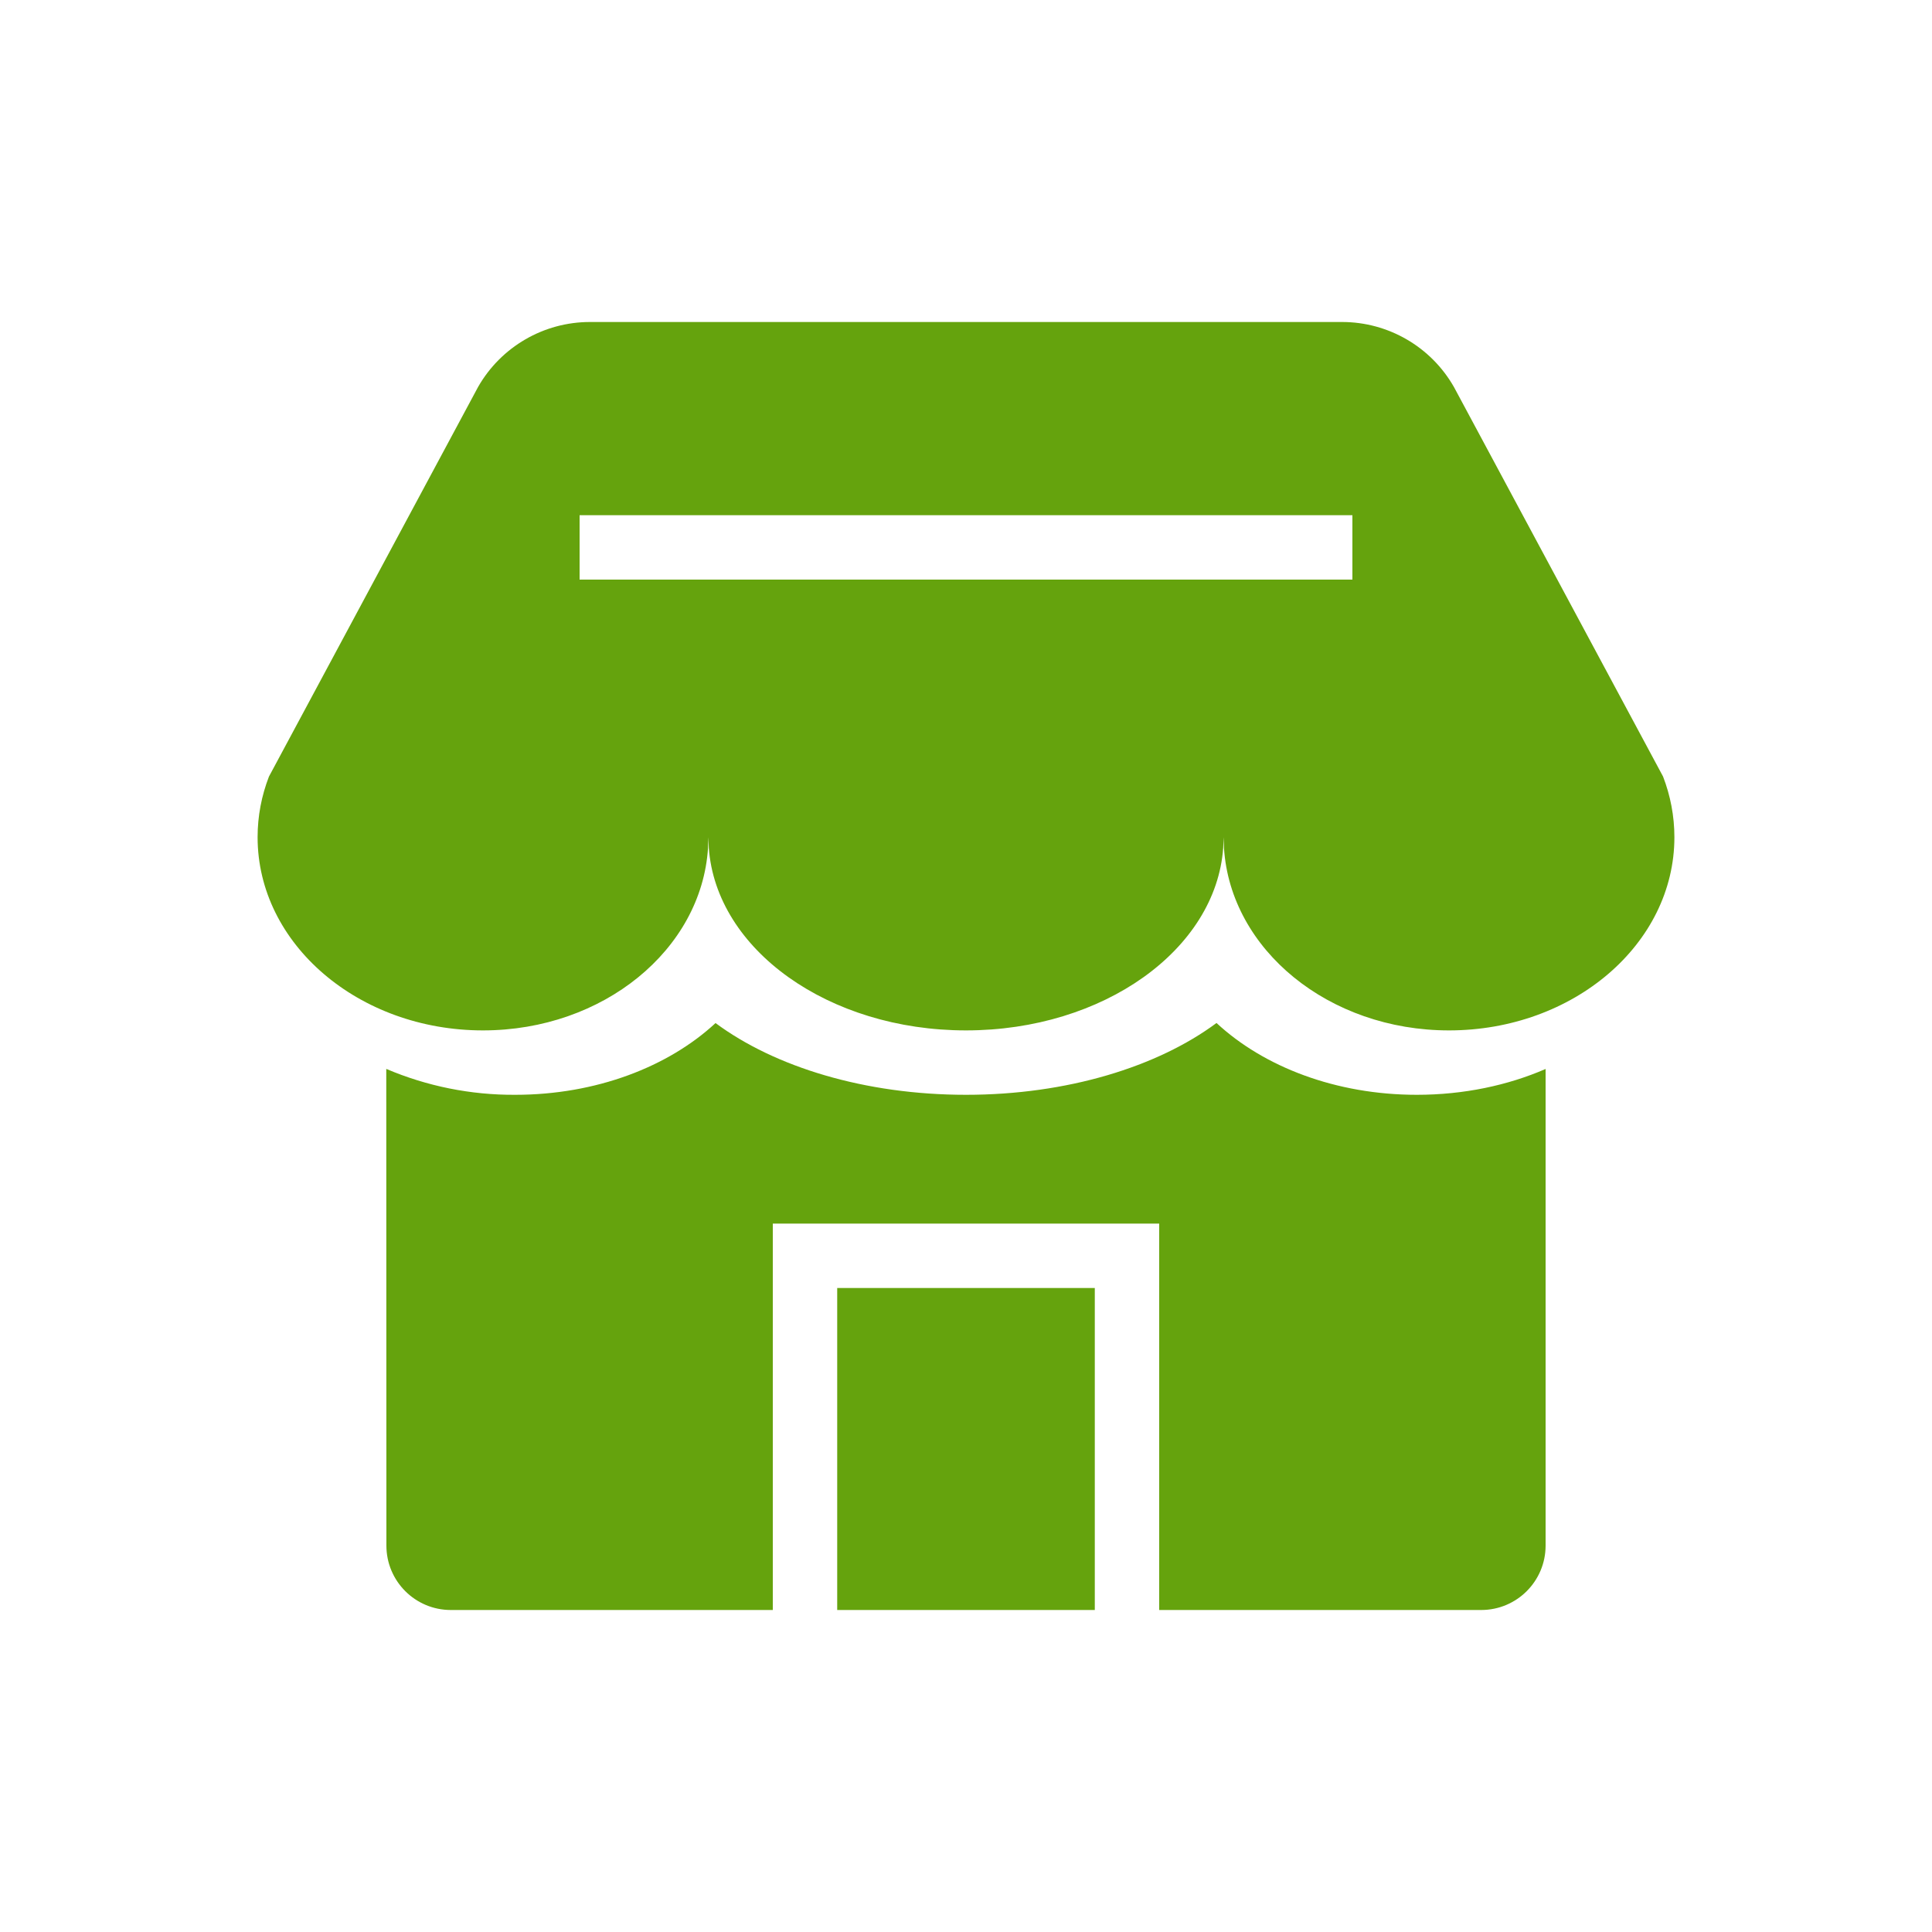
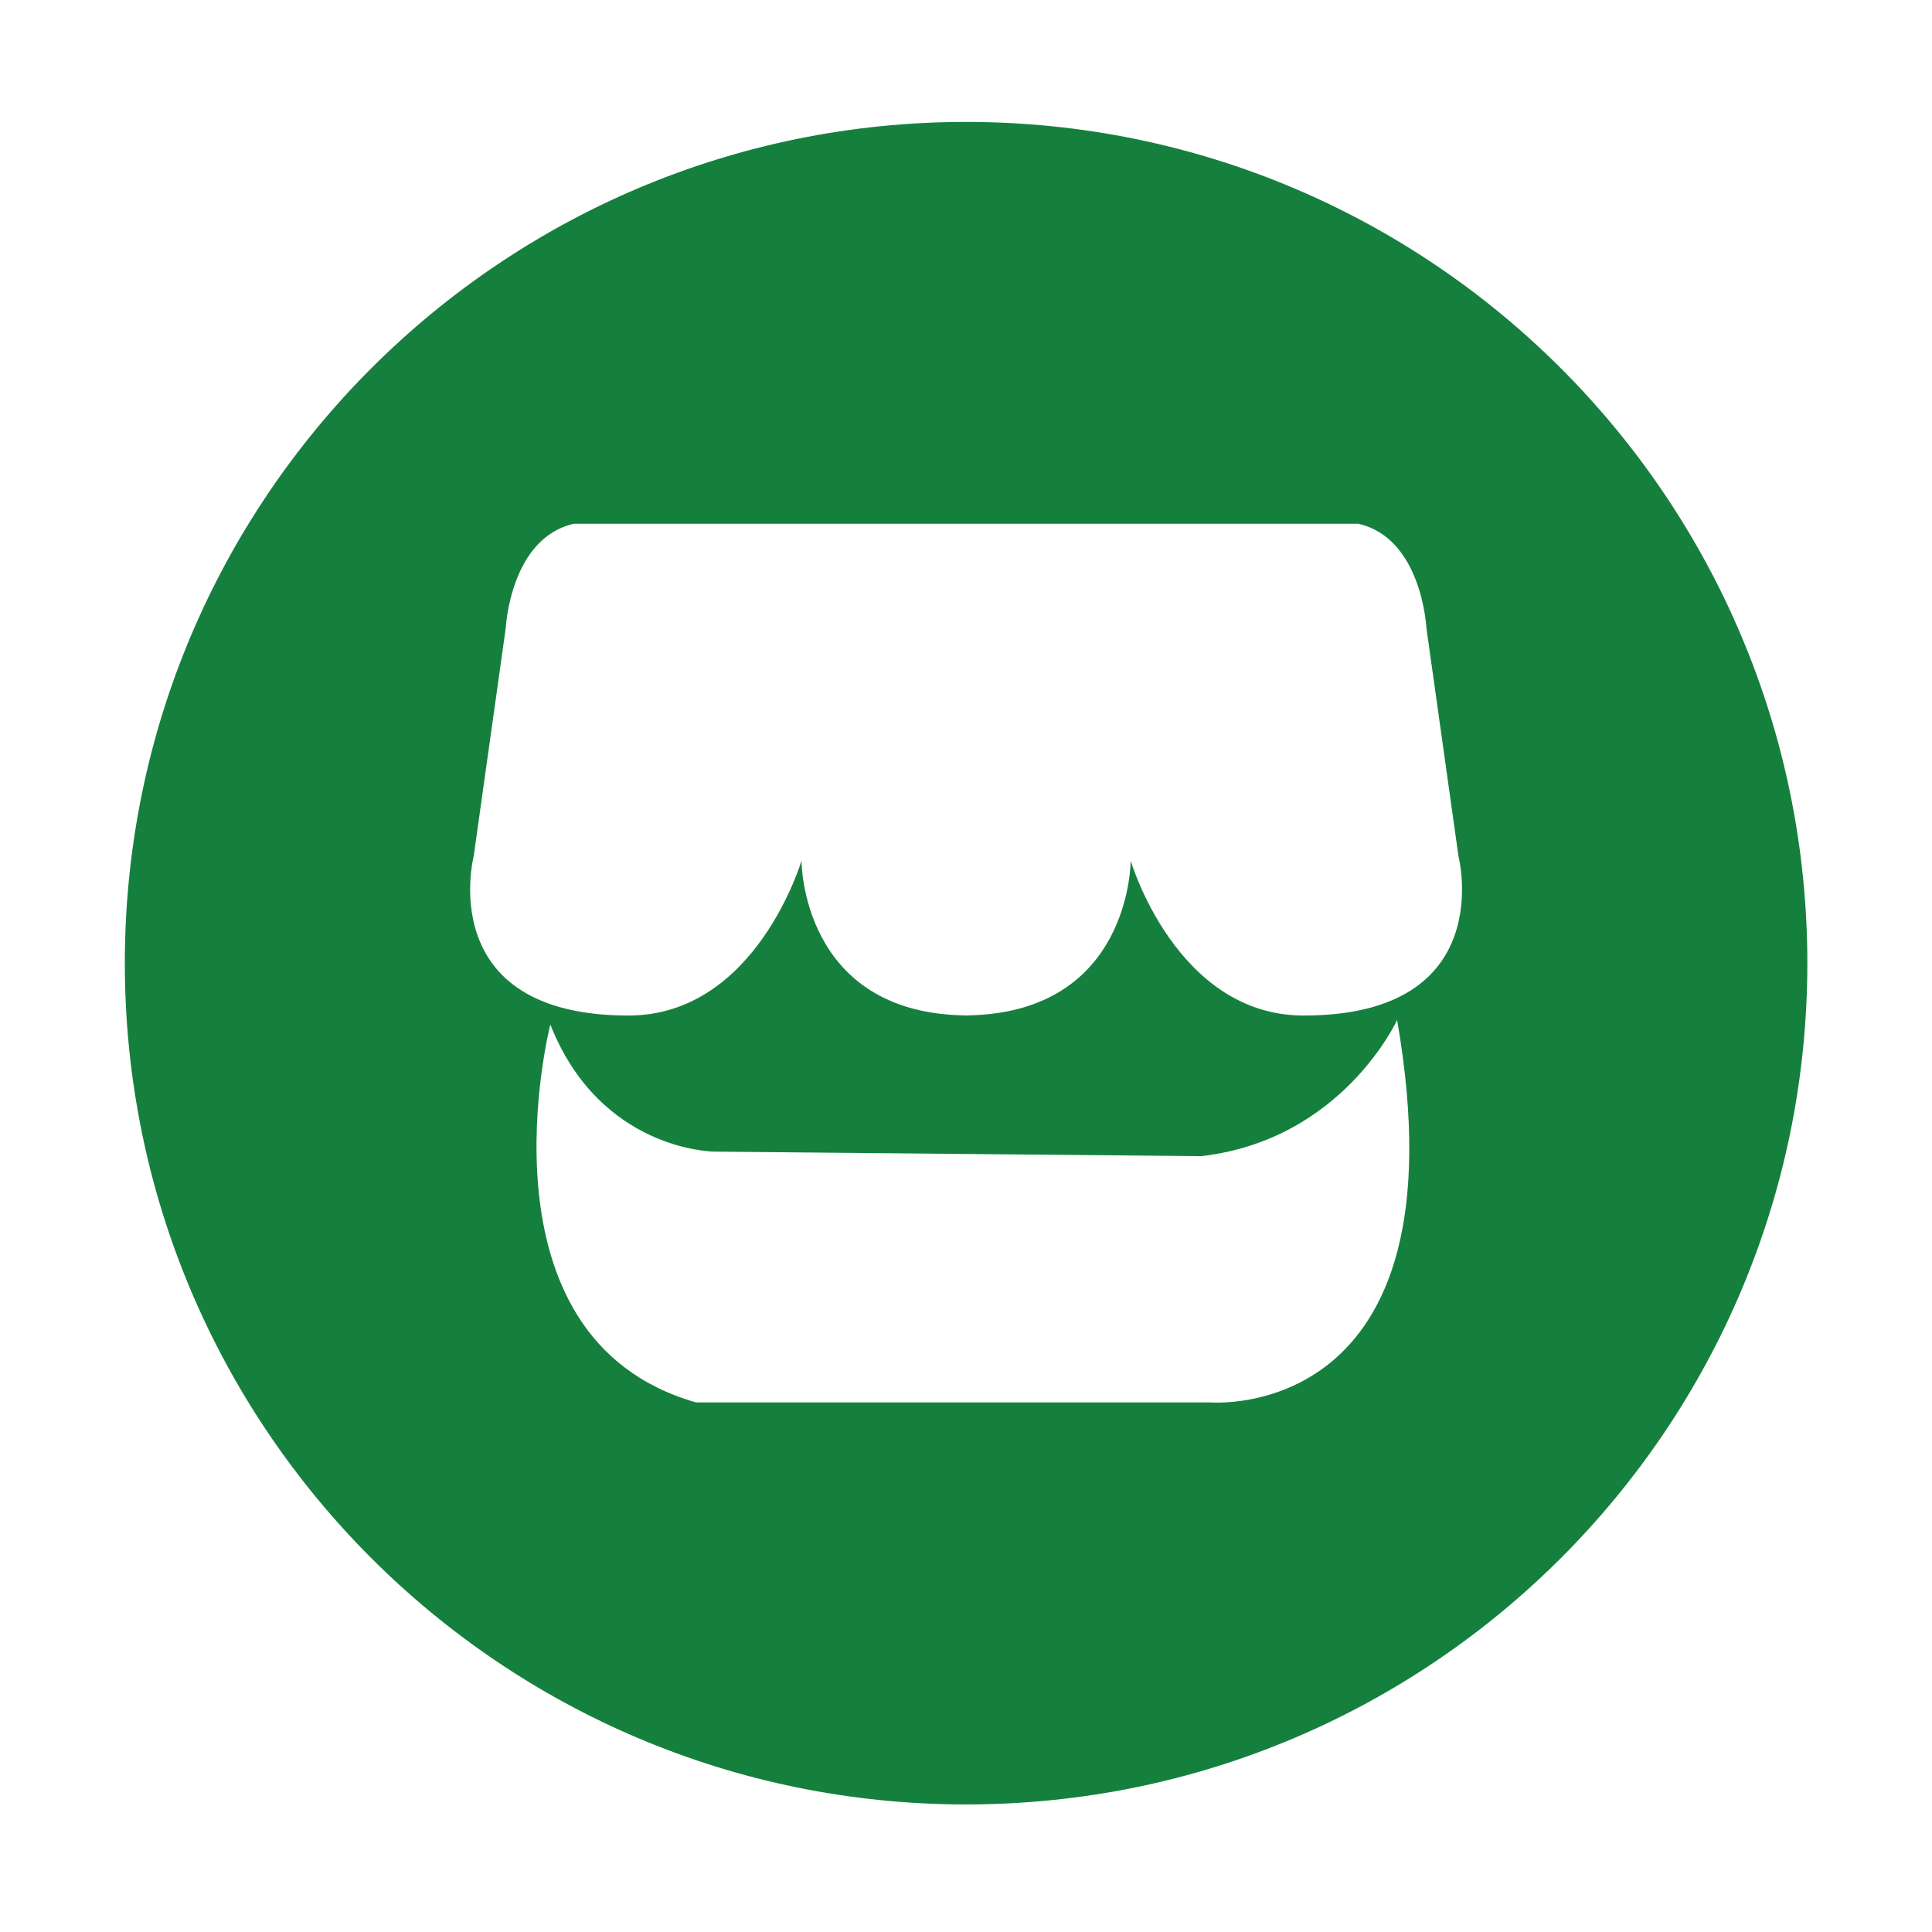
- <svg xmlns="http://www.w3.org/2000/svg" t="1768878611727" class="icon" viewBox="0 0 1024 1024" version="1.1" p-id="12125" width="64" height="64">
-   <path d="M644.779 542.208C669.764 565.419 708.028 580.267 750.933 580.267c24.883 0 48.196-4.983 68.267-13.687V819.2a34.133 34.133 0 0 1-34.133 34.133h-170.667v-204.8h-204.8v204.8H238.933a34.133 34.133 0 0 1-34.133-34.133l-0.068-252.655A171.964 171.964 0 0 0 273.067 580.267c42.906 0 81.169-14.848 106.189-38.025C410.522 565.453 458.377 580.267 512 580.267c53.623 0 101.478-14.848 132.779-38.059zM580.267 682.667v170.667h-136.533v-170.667h136.533z m131.072-512a68.267 68.267 0 0 1 59.255 34.406l110.865 206.507c3.891 10.138 6.007 20.924 6.007 32.154 0 56.559-53.487 102.4-119.467 102.4-63.693 0-115.746-42.735-119.262-96.597L648.533 443.733l-0.205 5.632C644.437 503.296 584.909 546.133 512 546.133s-132.437-42.837-136.329-96.768L375.467 443.733l-0.205 5.803C371.746 503.398 319.693 546.133 256 546.133 190.02 546.133 136.533 500.292 136.533 443.733c0-11.23 2.116-22.016 6.007-32.119l110.865-206.541A68.267 68.267 0 0 1 312.695 170.667h398.609zM716.8 273.067H307.2v34.133h409.6V273.067z" fill="#65a30d" p-id="12126" />
+ <svg xmlns="http://www.w3.org/2000/svg" t="1768891591029" class="icon" viewBox="0 0 1024 1024" version="1.1" p-id="14567" width="64" height="64">
+   <path d="M512.047 64.626c-246.255 0-445.883 199.629-445.883 445.883s199.629 445.883 445.883 445.883 445.883-199.629 445.883-445.883S758.302 64.626 512.047 64.626zM641.562 743.302 368.899 743.302c-119.712-34.184-77.215-200.275-77.215-200.275 26.543 67.161 86.865 67.354 86.865 67.354l258.052 2.413c74.936-8.558 103.89-72.18 103.89-72.179C777.789 754.965 641.562 743.302 641.562 743.302zM690.974 538.255c-67.563-0.006-91.692-82.095-91.692-82.095s0.344 80.42-86.119 82.014l0 0.071c-0.385 0-0.737-0.031-1.117-0.035-0.382 0.004-0.733 0.034-1.117 0.035l0-0.071c-86.462-1.593-86.119-82.014-86.119-82.014s-24.13 82.089-91.692 82.095c-103.756 0.009-82.039-84.507-82.039-84.507l16.988-120.937c0 0 2.338-47.592 36.097-55.207L510.931 277.604l2.233 0 206.765 0c33.76 7.615 36.097 55.207 36.097 55.207l16.988 120.937C773.015 453.748 794.73 538.263 690.974 538.255z" fill="#15803d" p-id="14568" />
</svg>
